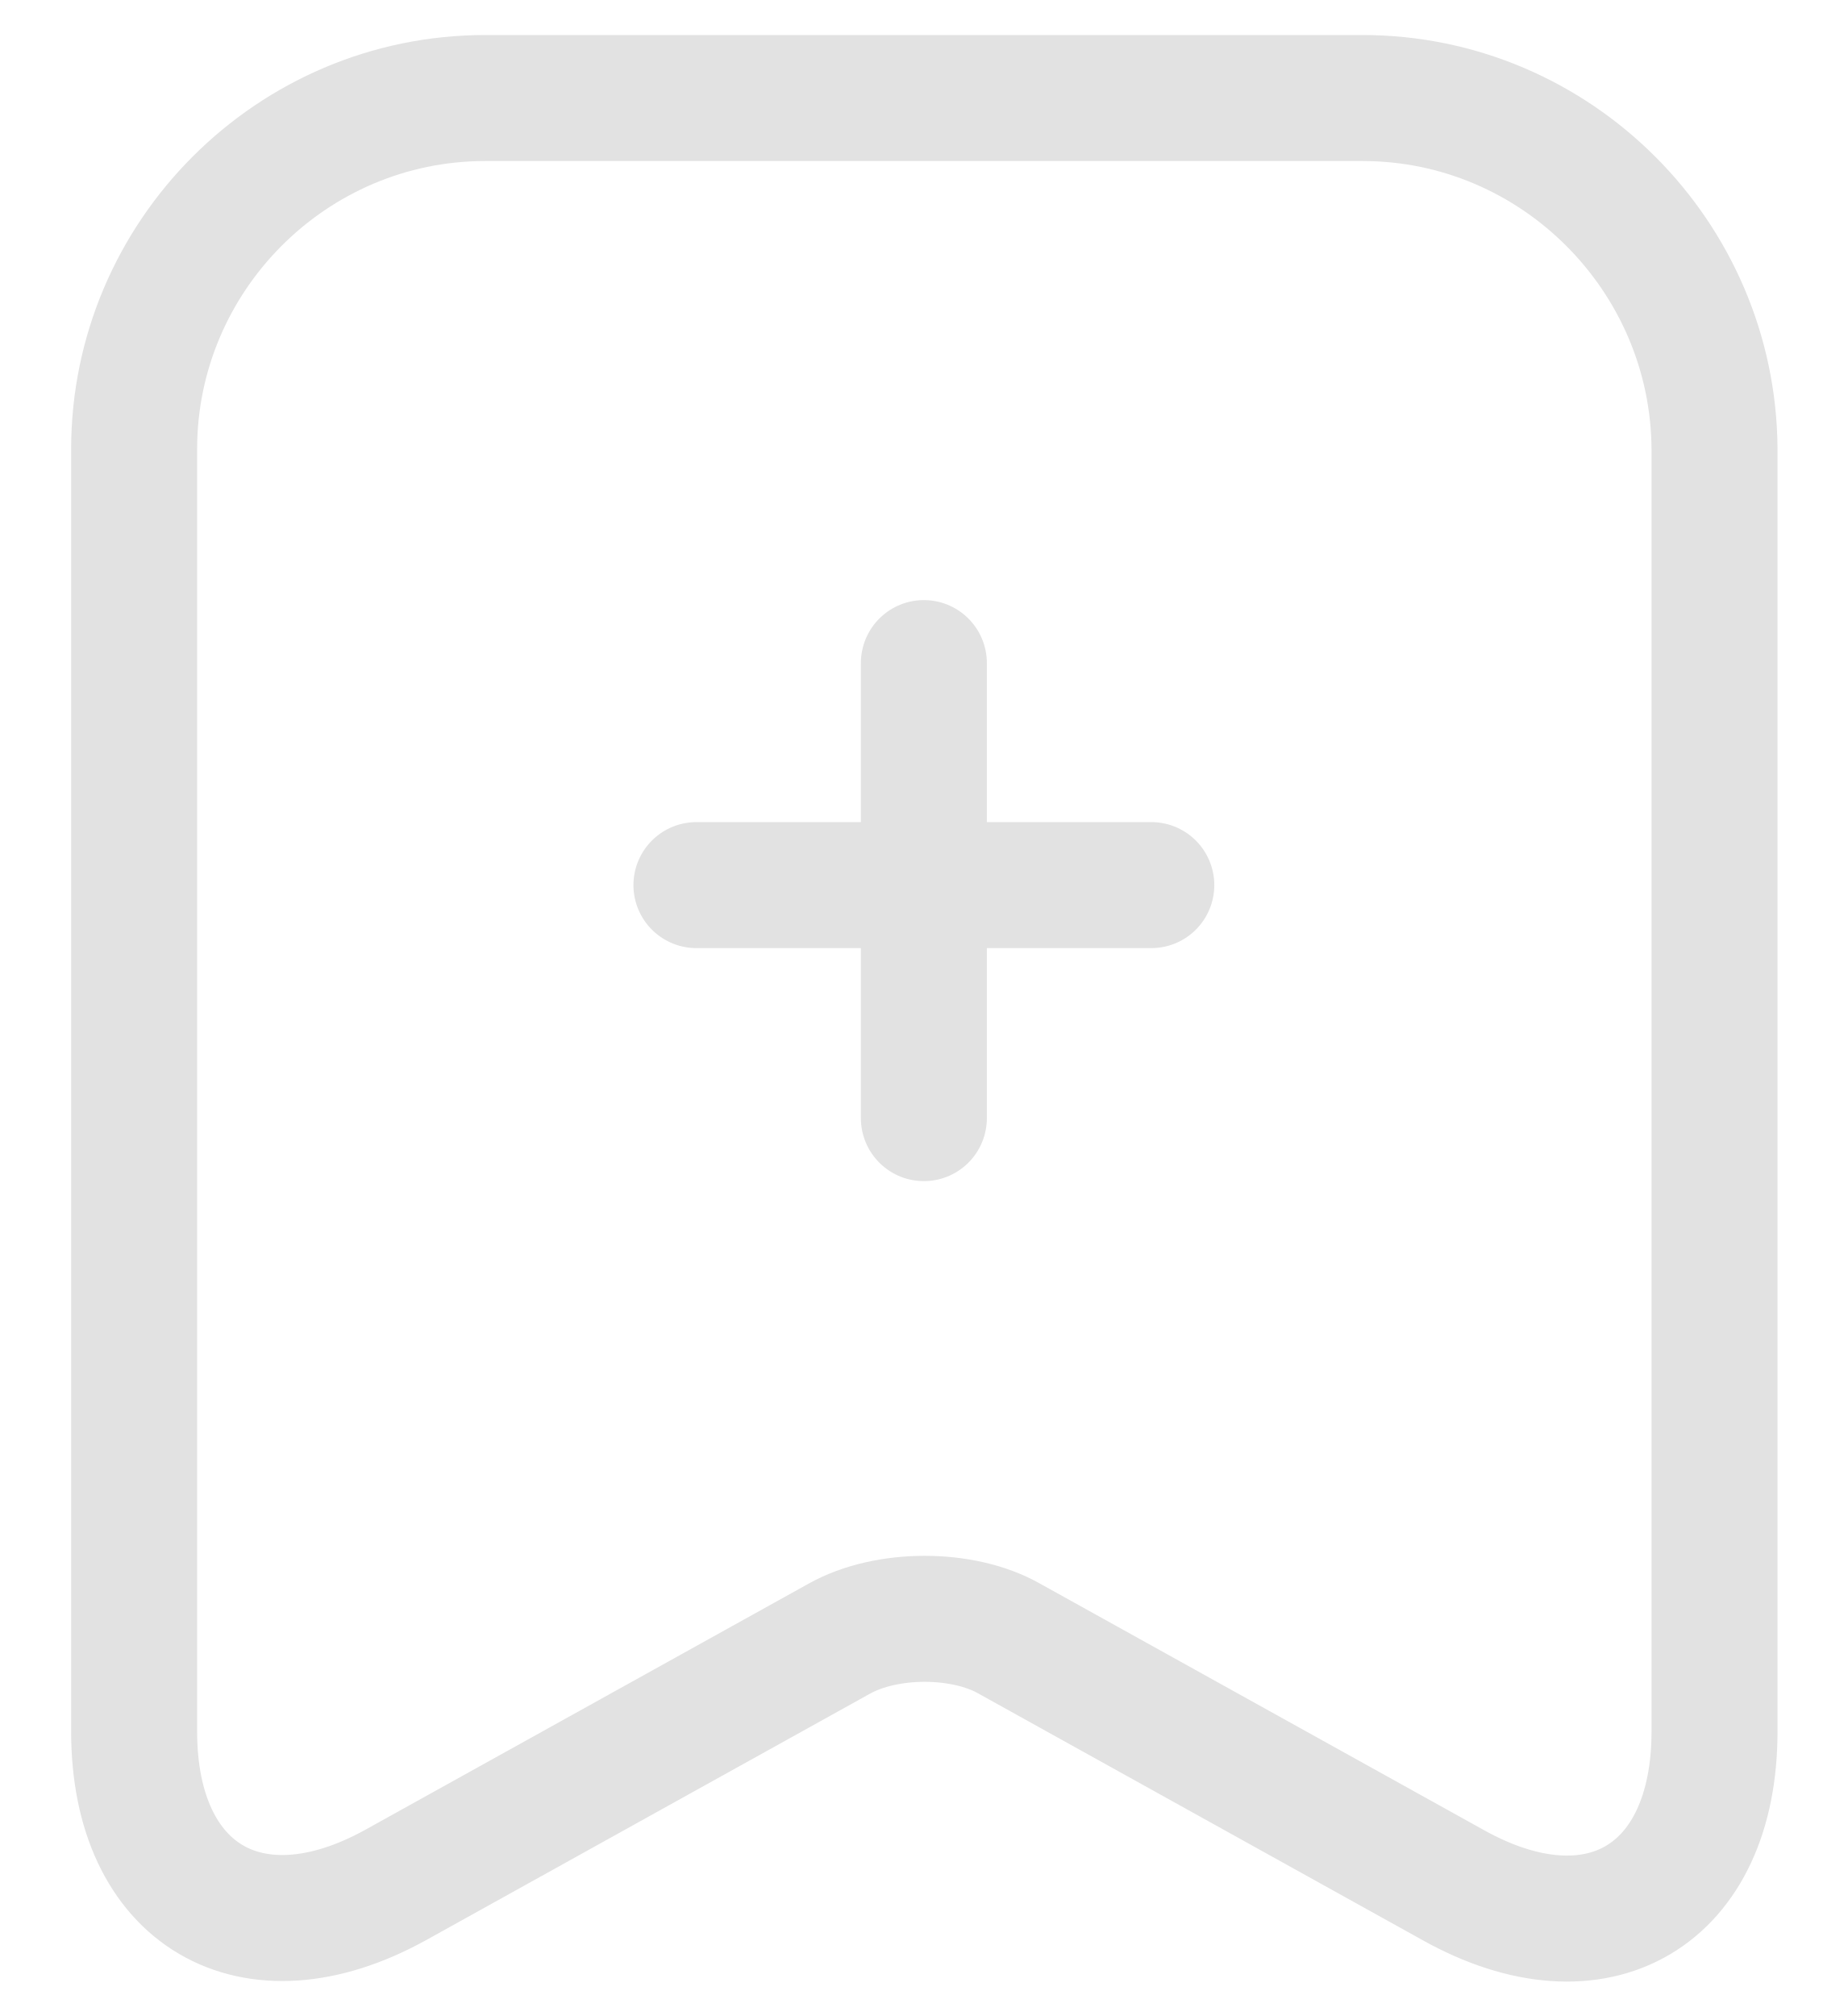
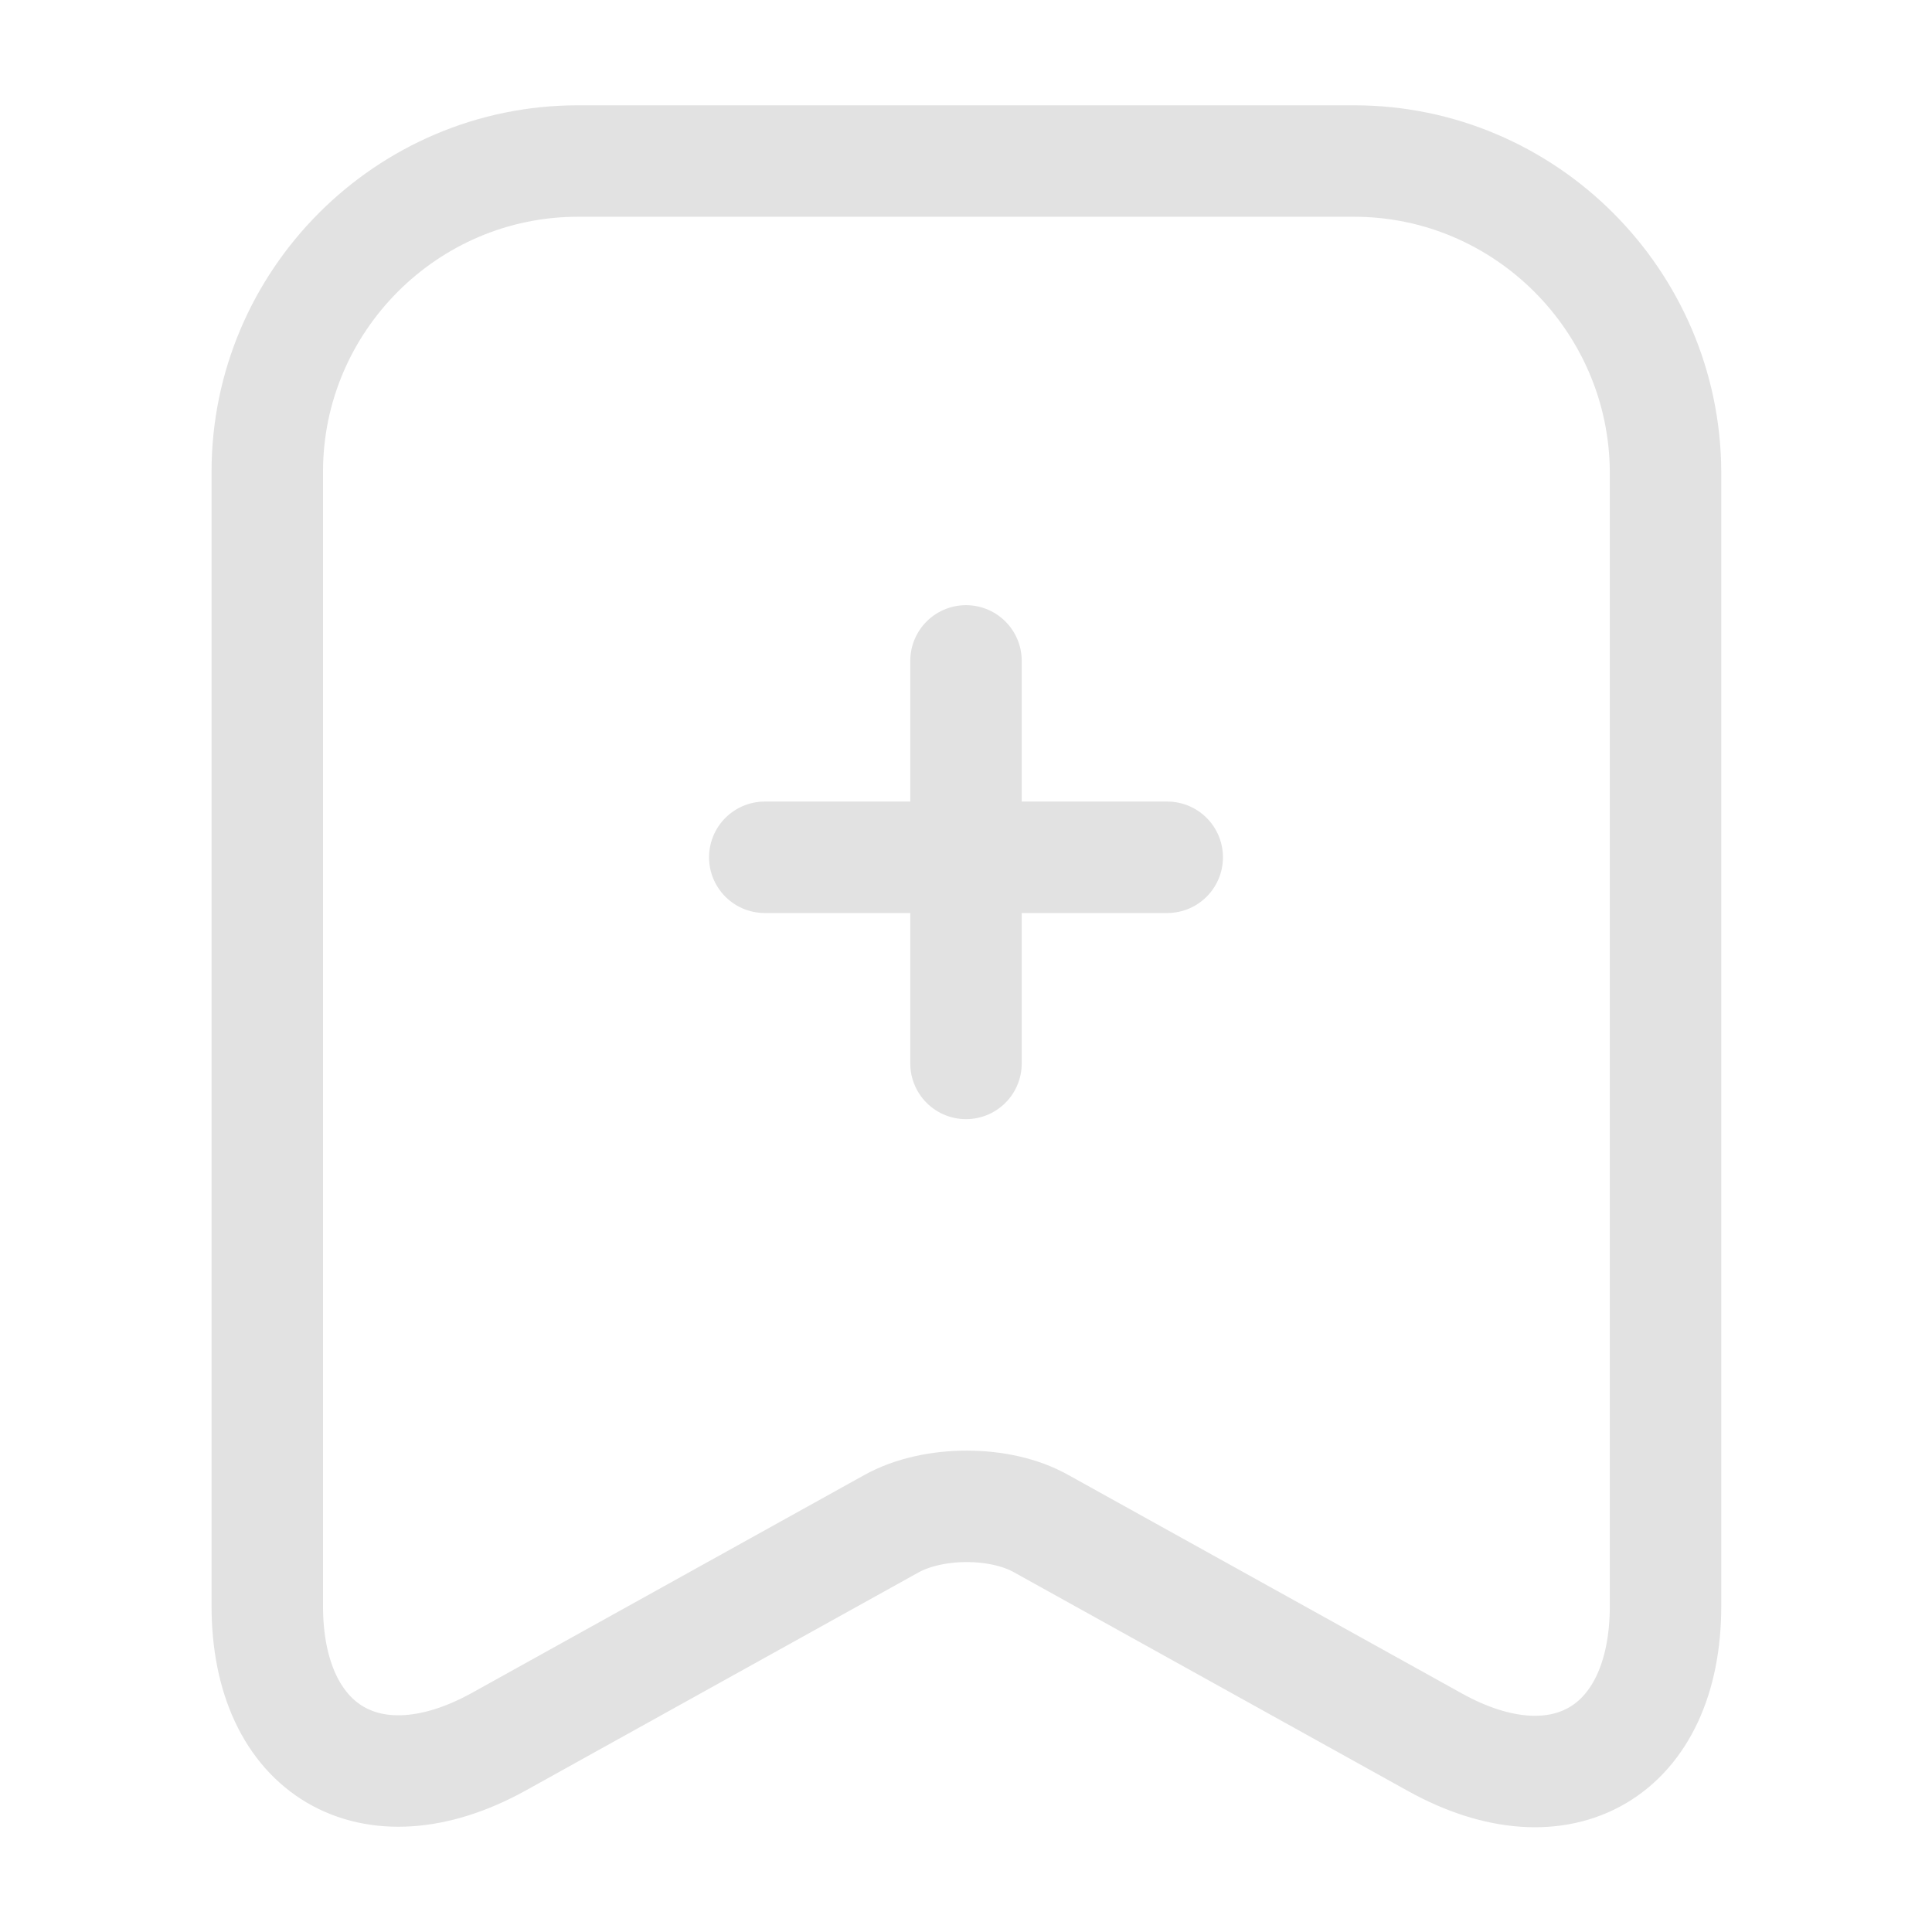
- <svg xmlns="http://www.w3.org/2000/svg" width="22" height="24" viewBox="0 0 22 24" fill="none">
-   <path d="M13.708 10.537H8.292" stroke="#E2E2E2" stroke-width="1.5" stroke-miterlimit="10" stroke-linecap="round" stroke-linejoin="round" />
-   <path d="M11 7.894V13.311" stroke="#E2E2E2" stroke-width="1.5" stroke-miterlimit="10" stroke-linecap="round" stroke-linejoin="round" />
-   <path d="M16.222 1.167H5.778C3.471 1.167 1.597 3.052 1.597 5.348V20.613C1.597 22.562 2.994 23.386 4.706 22.443L9.993 19.508C10.556 19.193 11.466 19.193 12.018 19.508L17.305 22.443C19.017 23.397 20.414 22.573 20.414 20.613V5.348C20.403 3.052 18.529 1.167 16.222 1.167Z" stroke="#E2E2E2" stroke-width="1.5" stroke-linecap="round" stroke-linejoin="round" />
+ <svg xmlns="http://www.w3.org/2000/svg" width="26" height="26" viewBox="0 0 26 26" fill="none">
+   <path d="M15.708 11.537H10.292" stroke="#E2E2E2" stroke-width="1.5" stroke-miterlimit="10" stroke-linecap="round" stroke-linejoin="round" />
+   <path d="M13 8.894V14.311" stroke="#E2E2E2" stroke-width="1.5" stroke-miterlimit="10" stroke-linecap="round" stroke-linejoin="round" />
+   <path d="M18.222 2.167H7.778C5.471 2.167 3.597 4.052 3.597 6.348V21.613C3.597 23.562 4.994 24.386 6.706 23.443L11.992 20.508C12.556 20.193 13.466 20.193 14.018 20.508L19.305 23.443C21.017 24.397 22.414 23.573 22.414 21.613V6.348C22.403 4.052 20.529 2.167 18.222 2.167Z" stroke="#E2E2E2" stroke-width="1.5" stroke-linecap="round" stroke-linejoin="round" />
</svg>
